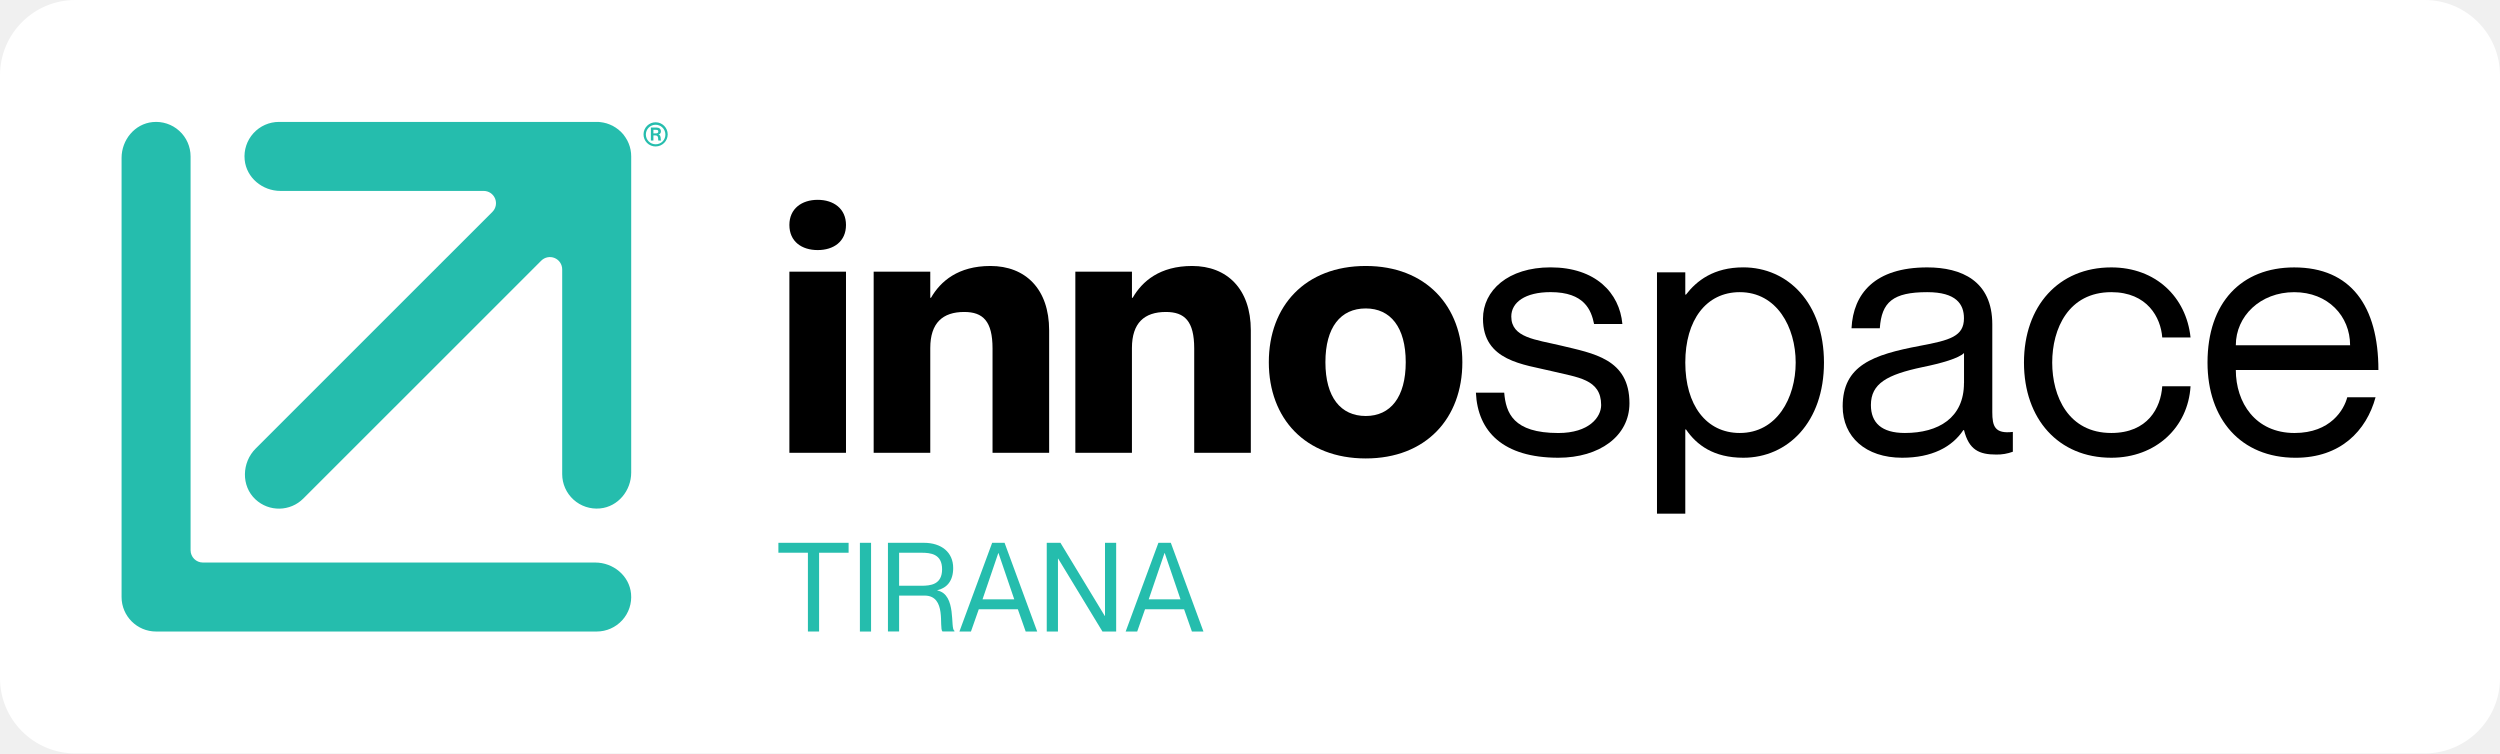
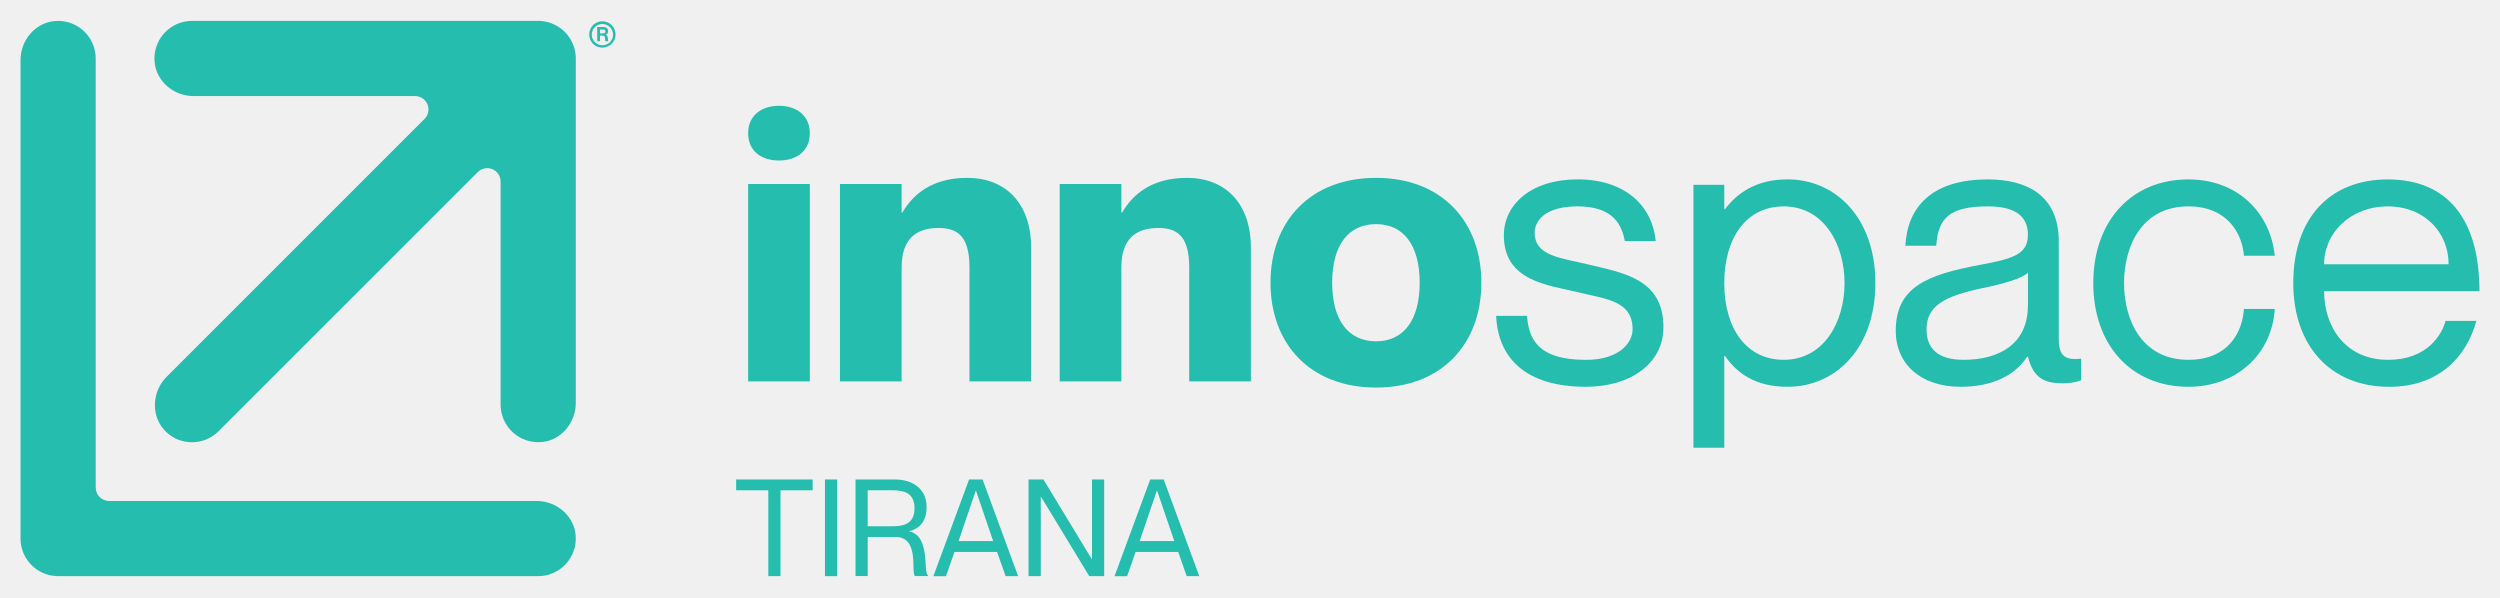
- <svg xmlns="http://www.w3.org/2000/svg" data-name="Layer 1" width="1460" height="440" viewBox="230 320 1460 440">
+ <svg xmlns="http://www.w3.org/2000/svg" data-name="Layer 1" width="1340" height="320" viewBox="290 380 1340 320">
  <defs>
-     <style>.cls-1{fill:#25bdad;}.cls-2{fill:#000;}.bg{fill:#ffffff;}</style>
+     <style>.cls-1{fill:#25bdad;}.cls-2{fill:#25bdad;}</style>
  </defs>
-   <rect class="bg" x="230" y="320" width="1460" height="440" rx="44" />
  <path class="cls-1" d="M598.62,411.35V596c0,10.53-7.69,19.93-18.17,20.92a20.15,20.15,0,0,1-22.13-20.05V477.3a7.17,7.17,0,0,0-12.24-5.07L407.16,611.12a20.09,20.09,0,0,1-28,.49c-8.38-7.82-8-21.53.15-29.65L517.56,443.74a7.17,7.17,0,0,0-5.07-12.24H393.8c-10.53,0-19.93-7.7-20.92-18.18a20.15,20.15,0,0,1,20.05-22.13H578.47c.65,0,1.31,0,1.93.1a18.13,18.13,0,0,1,1.92.28c.62.12,1.27.28,1.89.46a18.89,18.89,0,0,1,1.83.65,20,20,0,0,1,6.66,4.4c.47.47.9.93,1.34,1.43,0,0,0,.06.06.09.43.53.8,1.09,1.18,1.65a20.28,20.28,0,0,1,1.86,3.5v0c.24.62.46,1.21.65,1.83a19.3,19.3,0,0,1,.46,1.89,17.06,17.06,0,0,1,.28,1.92C598.59,410,598.62,410.69,598.62,411.35Z" />
  <path class="cls-1" d="m586 392.68a16.65 16.65 0 0 1 3.5 1.83 20.49 20.49 0 0 0-3.5-1.83z" />
  <path class="cls-1" d="m589.54 394.51a18.13 18.13 0 0 1 3.16 2.57 20.67 20.67 0 0 0-3.16-2.57z" />
  <path class="cls-1" d="m597.14 403.75a20.28 20.28 0 0 0-1.86-3.5 18.3 18.3 0 0 1 1.86 3.5z" />
  <path class="cls-1" d="M578.47,688.81H321.16A20.16,20.16,0,0,1,301,668.65V412.21c0-10.52,7.7-19.92,18.17-20.92a20.15,20.15,0,0,1,22.13,20.06v230a7.18,7.18,0,0,0,7.18,7.17H577.61c10.52,0,19.92,7.7,20.92,18.18A20.16,20.16,0,0,1,578.47,688.81Z" />
  <path class="cls-2" d="M691,451.37c0-9.51,7.23-14.67,16.53-14.67s16.53,5.16,16.53,14.67c0,9.71-7.23,14.67-16.53,14.67S691,461.08,691,451.37Zm33.06,27.27V584.43H691V478.64Z" />
  <path class="cls-2" d="m842.7 512.94v71.49h-33.06v-60.95c0-15.91-5.58-21.29-16.53-21.29-12.6 0-19.83 6.41-19.83 21.08v61.16h-33.06v-105.79h33.06v15.29h0.41c5.58-9.71 15.91-18.6 34.71-18.6 20.46 0 34.3 13.43 34.3 37.61z" />
  <path class="cls-2" d="m960.48 512.94v71.49h-33.06v-60.95c0-15.91-5.58-21.29-16.53-21.29-12.61 0-19.84 6.41-19.84 21.08v61.16h-33.05v-105.79h33.06v15.29h0.41c5.58-9.71 15.91-18.6 34.72-18.6 20.44 0 34.29 13.43 34.29 37.61z" />
  <path class="cls-2" d="m1027.6 587.73c-35.33 0-56.61-23.34-56.61-56.2s21.28-56.2 56.61-56.2c35.12 0 56.41 23.35 56.41 56.2s-21.29 56.2-56.41 56.2zm0-24.79c14.46 0 23.35-11 23.35-31.41s-8.89-31.4-23.35-31.4c-14.67 0-23.56 10.95-23.56 31.4s8.93 31.41 23.56 31.41z" />
  <path class="cls-2" d="m1181.6 555.5c0 19.22-17.56 31.82-41.53 31.82-32.23 0-47.11-15.29-48.14-38h16.53c1 11.78 5.17 23.56 31.61 23.56 18 0 25-9.3 25-16.32 0-15.3-13.84-16.12-28.92-19.84-16.12-3.93-40.09-5.79-40.09-30.58 0-16.53 14.67-30 39.47-30 26.24 0 40.29 14.88 41.94 33.06h-16.53c-1.65-8.06-5.58-18.6-25.41-18.6-14.88 0-22.94 6-22.94 14.26 0 12.4 14.26 13.43 28.93 16.94 18.8 4.57 40.08 7.67 40.08 33.7z" />
  <path class="cls-2" d="m1295.2 531.74c0 34.71-21.07 55.58-47.1 55.58-17.36 0-27.28-7.44-33.48-16.53h-0.41v49.21h-16.53v-140.95h16.53v13h0.41c6.2-8.06 16.12-15.91 33.48-15.91 26.03 0.02 47.1 20.86 47.1 55.6zm-16.52 0c0-20.66-11-41.12-32.65-41.12-19.63 0-31.82 16.33-31.82 41.12s12.19 41.12 31.82 41.12c21.69 0 32.65-20.46 32.65-41.12z" />
  <path class="cls-2" d="m1355.5 490.62c-20 0-26.65 5.79-27.69 21.08h-16.52c1-20.25 13.63-35.54 44.21-35.54 20 0 38 7.85 38 33.27v51.24c0 8.26 1.45 12.81 12 11.57v11.57a26.58 26.58 0 0 1-9.71 1.65c-9.92 0-15.91-2.68-18.8-14.26h-0.41c-6.62 9.92-18.39 16.12-35.75 16.12-21.28 0-34.71-12.19-34.71-30 0-24 17.77-30.16 45-35.33 17.77-3.31 25.83-5.58 25.83-16.12 0.01-8.22-4.51-15.25-21.45-15.25zm21.49 53.1v-17.56c-3.1 3.1-13.22 6-24.38 8.27-20.46 4.34-30 9.5-30 22.11 0 10.33 6.2 16.32 19.83 16.32 19.67 0 34.52-8.86 34.52-29.14z" />
  <path class="cls-2" d="m1463 490.62c-25 0-34.51 21.29-34.51 41.12s9.51 41.12 34.51 41.12c21.28 0 28.92-14.67 29.75-27.28h16.53c-1.45 24-20.25 41.74-46.28 41.74-30.79 0-51-22.52-51-55.58s20.25-55.58 51-55.58c26 0 43.8 17.36 46.28 40.91h-16.53c-0.84-11.57-8.69-26.45-29.75-26.45z" />
  <path class="cls-2" d="m1600.8 552h16.53c-5.37 19.63-20.45 35.33-46.69 35.33-32 0-51.45-22.52-51.45-55.58 0-35.12 19.83-55.58 50.62-55.58 33.06 0 49.18 22.52 49.18 59.92h-83.27c0 19 11.36 36.78 34.3 36.78 21.07-0.01 28.92-13.65 30.78-20.87zm-65.08-30.37h66.74c0-16.95-12.81-31-32.65-31s-34.09 14.04-34.09 30.99z" />
  <path class="cls-1" d="M701.82,642.79H684.58V637h41v5.8H708.35v46h-6.53Z" />
  <path class="cls-1" d="M738.7,637v51.82h-6.52V637Z" />
  <path class="cls-1" d="M748.56,637h21c10.22,0,17.1,5.51,17.1,14.71,0,7.47-3.55,11.6-9.27,13v.14c11.52,2.25,7.32,22.61,10,23.48v.44h-7c-2.25-2.18,2.68-20.95-10.44-20.95H755.08v20.95h-6.52Zm6.52,25.08h13c5.36,0,12.1-.66,12.1-9.64s-6.74-9.64-12.1-9.64h-13Z" />
  <path class="cls-1" d="M801.6,675.83l-4.57,13h-6.74L809.42,637h7.25l19.06,51.82H829l-4.57-13ZM822.32,670l-9.2-27H813l-9.2,27Z" />
  <path class="cls-1" d="M841.3,637h8l25.87,42.68h.15V637h6.52v51.82h-8L848,646.27h-.15v42.54H841.3Z" />
  <path class="cls-1" d="m898.69 675.83-4.57 13h-6.74l19.13-51.83h7.25l19.06 51.82h-6.74l-4.57-13zm20.72-5.83-9.2-27h-0.14l-9.21 27z" />
  <path class="cls-1" d="M605.82,398.36a7.06,7.06,0,1,1,7.07,7.17A7,7,0,0,1,605.82,398.36Zm12.76,0a5.7,5.7,0,1,0-5.69,5.9A5.61,5.61,0,0,0,618.58,398.36Zm-8.47-3.88h3.26c1.57,0,2.6.8,2.6,2.19a1.78,1.78,0,0,1-1.42,1.9v0c1.75.32,1.1,3.31,1.51,3.43v.09h-1.57c-.32-.32.42-3-1.63-3h-1.27v3h-1.48Zm1.48,3.41h1.3c.8,0,1.57-.06,1.57-1.07s-.77-1-1.57-1h-1.3Z" />
</svg>
